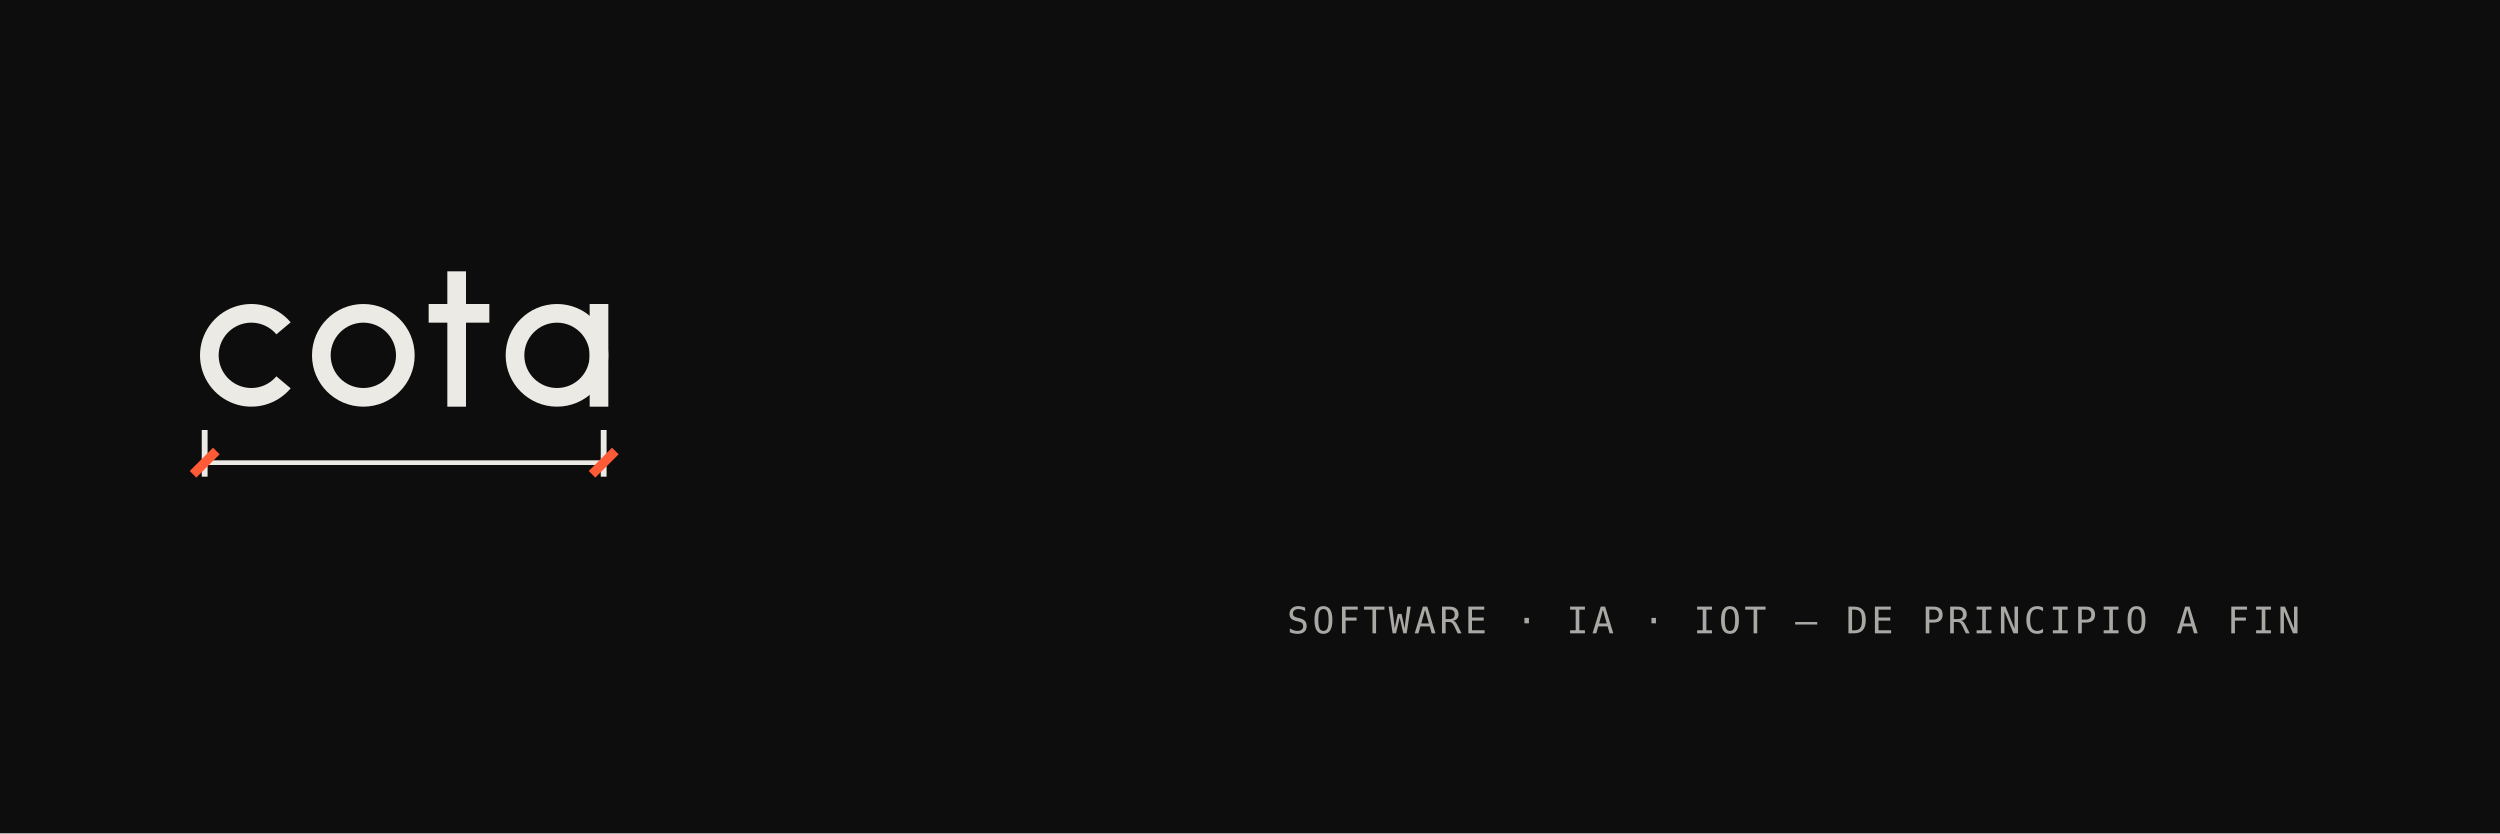
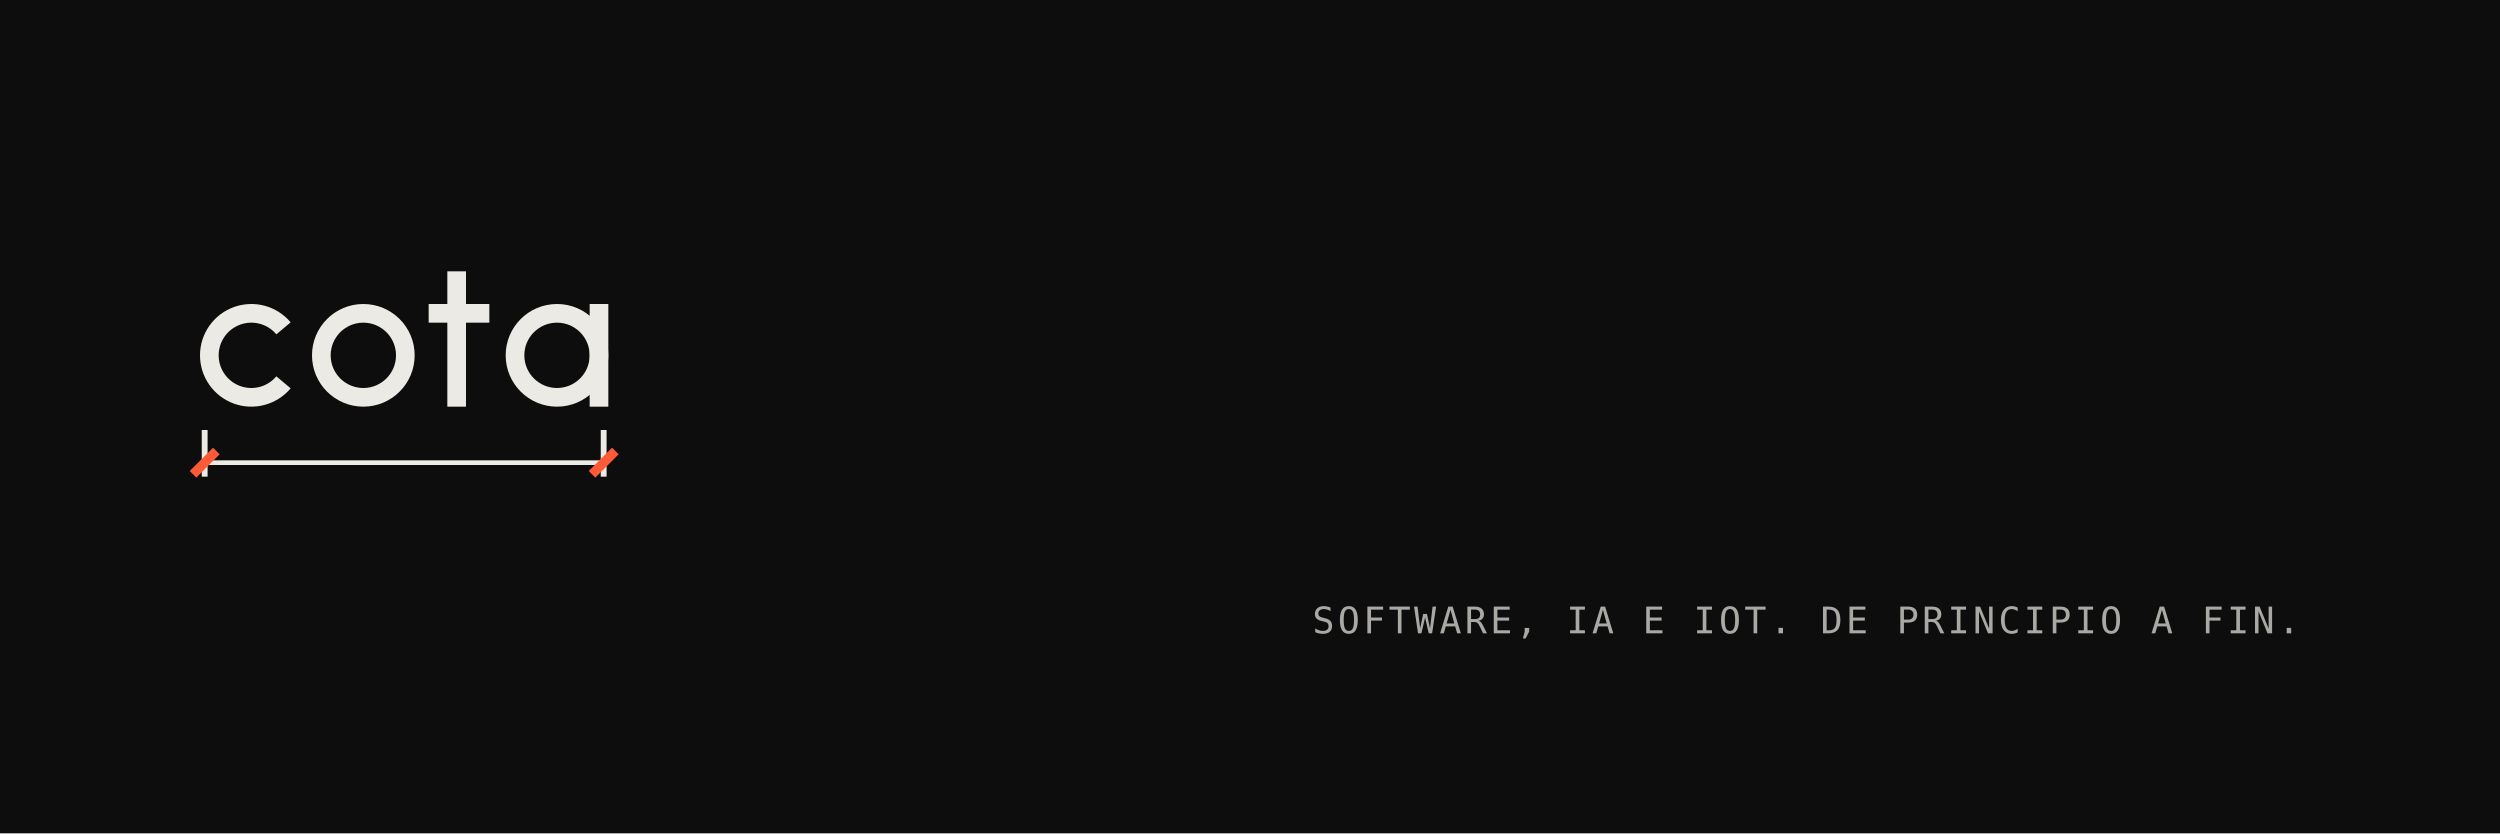
<svg xmlns="http://www.w3.org/2000/svg" viewBox="0 0 1500 500" role="img" aria-label="Cota">
  <rect x="0" y="0" width="1500" height="500" rx="0" fill="#0C0D0C" />
  <g transform="translate(120 160) scale(1.4)">
    <g fill="none" stroke="#ECEAE4" stroke-width="8">
      <path d="M35.79 49.57A18 18 0 1 1 35.79 26.43" />
      <circle cx="70" cy="38" r="18" />
      <path d="M110 2V60M98 20H124" />
      <circle cx="153" cy="38" r="18" />
      <path d="M171 16V60" />
    </g>
    <path d="M2 70V90M173 70V90" stroke="#ECEAE4" stroke-width="2.5" fill="none" />
    <path d="M2 84H173" stroke="#ECEAE4" stroke-width="2" fill="none" />
    <path d="M-3 89L7 79M168 89L178 79" stroke="#FF5A36" stroke-width="4" fill="none" />
  </g>
-   <text x="1380" y="380" text-anchor="end" fill="#ECEAE4" fill-opacity=".7" font-family="'IBM Plex Mono', ui-monospace, monospace" font-size="22" letter-spacing="2">SOFTWARE · IA · IOT — DE PRINCIPIO A FIN</text>
+   <text x="1380" y="380" text-anchor="end" fill="#ECEAE4" fill-opacity=".7" font-family="'IBM Plex Mono', ui-monospace, monospace" font-size="22" letter-spacing="2">SOFTWARE, IA E IOT. DE PRINCIPIO A FIN.</text>
</svg>
